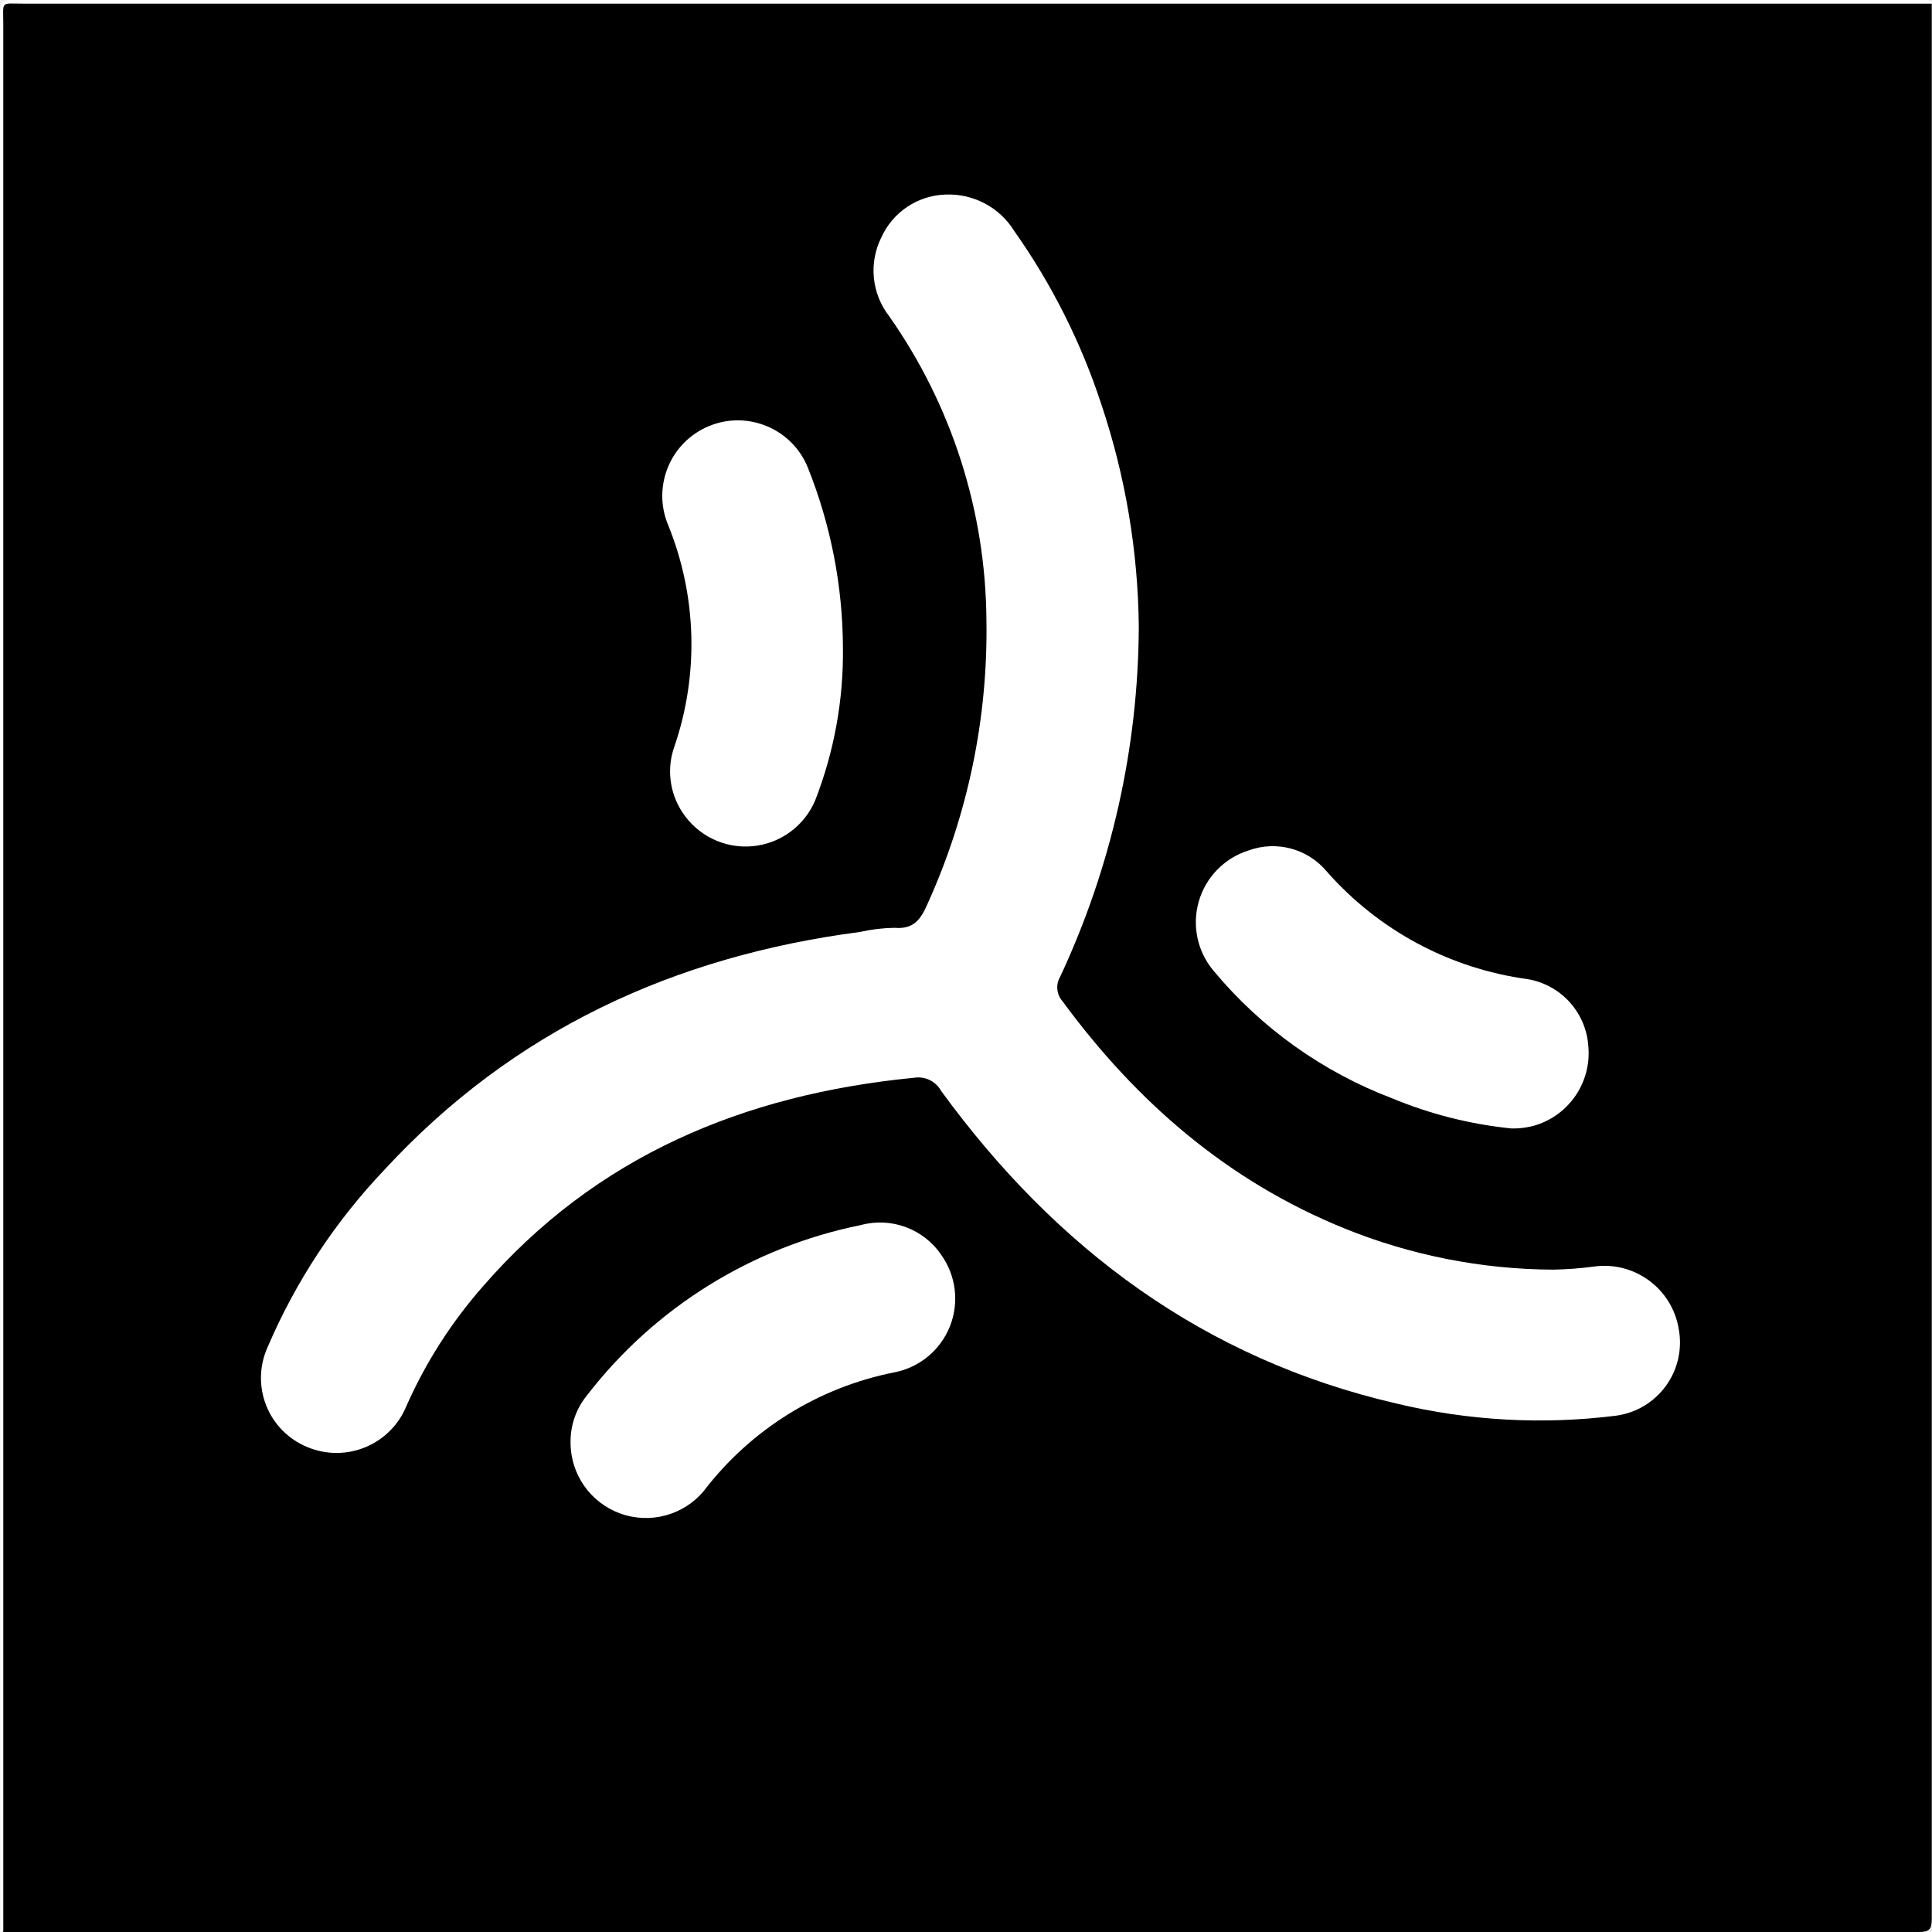
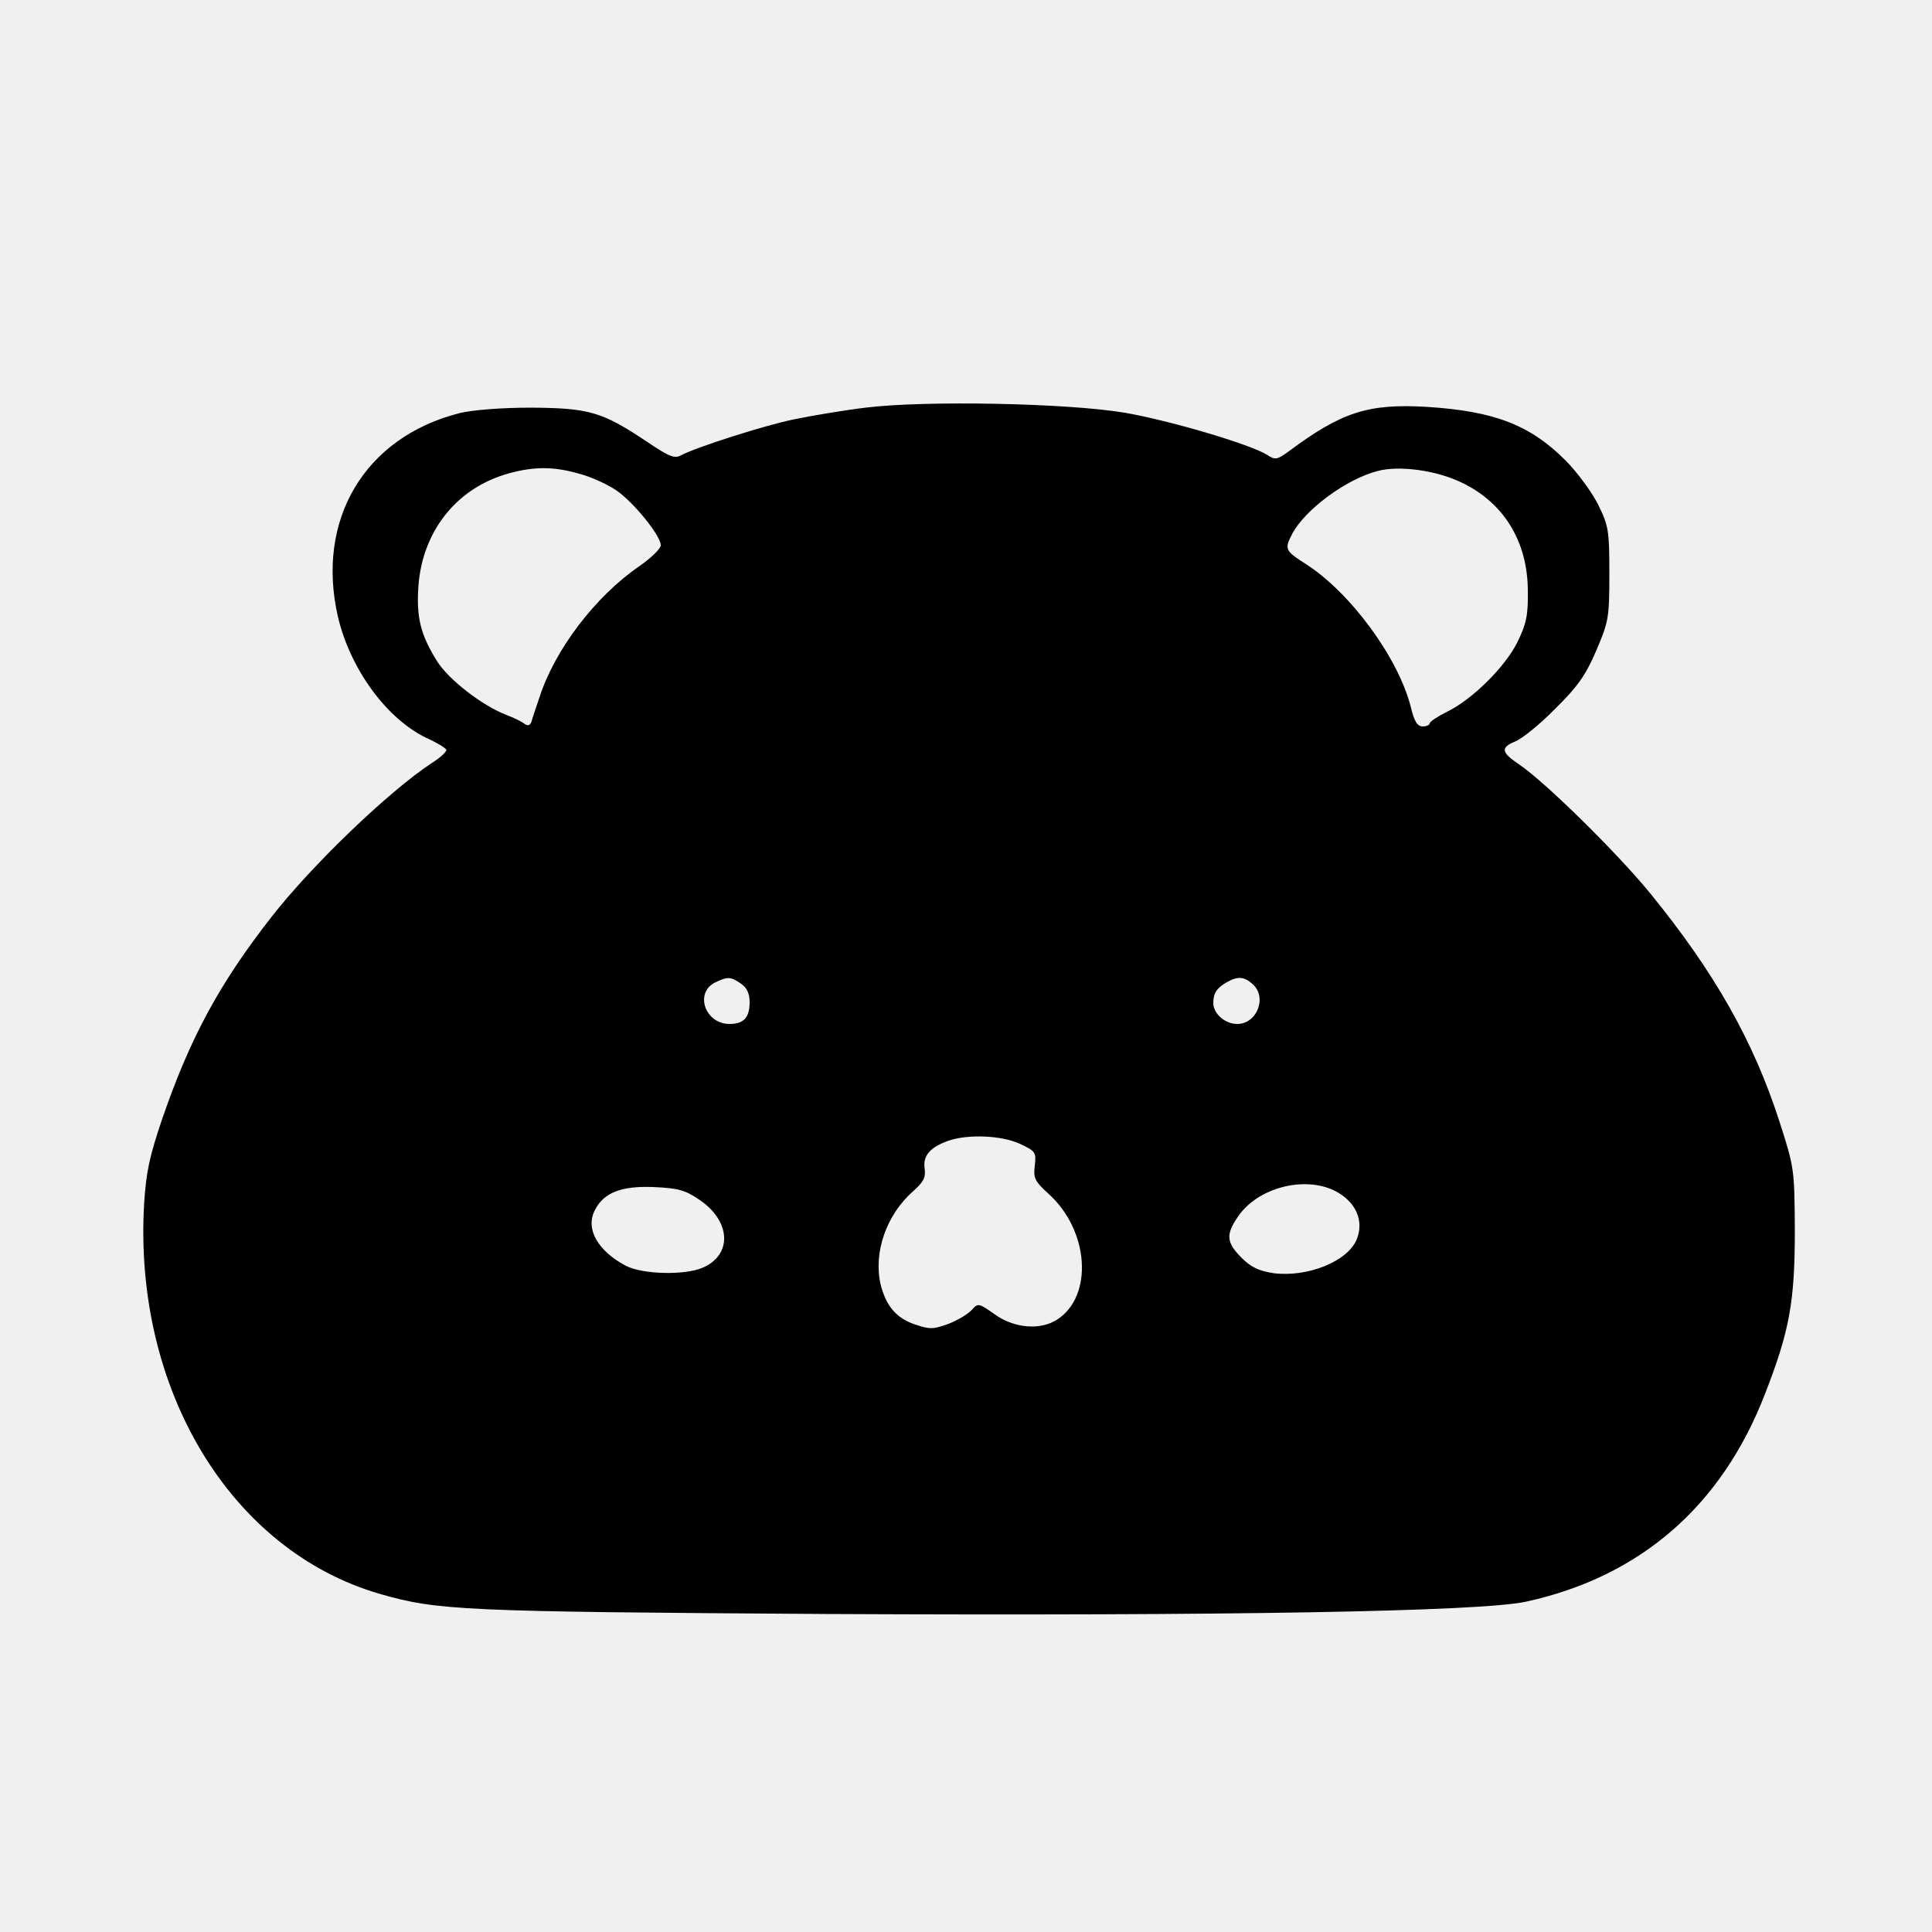
- <svg viewBox="0 0 158.88 158.88">
-   <path d="M158.86.3v157.48c0 .9-.2 1.1-1.1 1.1H.24a2.61 2.61 0 01-.11-1.3V1.67C.14 0 0 .18 1.61.18h156a2.62 2.62 0 011.25.12z" fill="currentColor" />
-   <path d="M158.86.3H2C0 .31.27 0 .27 2v156.85c-.07-.05-.25.12-.24-.12s0-.64 0-1Q0 79.46 0 1.14C0 .24.2 0 1.1 0h156.68c.35.08.81-.2 1.08.3z" fill="#fff" />
-   <path d="M93.65 51.52a68.65 68.65 0 01-6.47 28.81 1.72 1.72 0 00.19 2c6.08 8.28 13.58 14.79 23.19 18.69a46.22 46.22 0 0017.15 3.39 28.87 28.87 0 003.34-.25 6.2 6.2 0 017 5.12 6.07 6.07 0 01-5.15 7.14 50.39 50.39 0 01-18.06-1c-15.85-3.66-28-12.75-37.44-25.7a2.15 2.15 0 00-2.23-1.09c-14 1.37-26.17 6.43-35.5 17.21a38.47 38.47 0 00-6.23 9.74 6.21 6.21 0 01-8.17 3.42 6.14 6.14 0 01-3.27-8.2 49.31 49.31 0 019.63-14.62c10.56-11.44 23.8-17.54 39.09-19.54a13.93 13.93 0 012.84-.34c1.61.14 2.18-.73 2.73-2A54.38 54.38 0 0081.12 51a44 44 0 00-8-25 6.11 6.11 0 01-.65-6.46A6 6 0 0177.75 16a6.34 6.34 0 015.66 3 53.61 53.61 0 017.17 14.28 59.33 59.33 0 013.07 18.24z" fill="#fff" />
-   <path d="M46.92 118.63a6 6 0 011.35-3.88 37.89 37.89 0 0122.5-14 6.08 6.08 0 016.65 2.47 6.18 6.18 0 01-3.84 9.63 26.09 26.09 0 00-15.71 9.77 6.2 6.2 0 01-10.95-4zM124.3 92.8a34.66 34.66 0 01-9.82-2.48 35.46 35.46 0 01-14.65-10.45 6.19 6.19 0 012.84-9.93 5.79 5.79 0 016.44 1.73 26.79 26.79 0 0016.51 8.85 6 6 0 015 5.54 6.21 6.21 0 01-4.29 6.46 6.55 6.55 0 01-2.03.28zM69.32 53.27a33.46 33.46 0 01-2.27 12.52 6.21 6.21 0 01-10.94 1 6.09 6.09 0 01-.65-5.4 26 26 0 00-.53-18.25 6.21 6.21 0 0111.49-4.72 40.24 40.24 0 012.9 14.85z" fill="#fff" />
+ <svg viewBox="0 0 500 500">
+   <g transform="translate(0,500) scale(0.1,-0.1)" fill="currentColor">
+     <path d="M2240 3945 c-58 -7 -140 -21 -184 -30 -78 -16 -253 -72 -293 -93 -17 -10 -31 -4 -89 35 -115 77 -149 87 -299 88 -78 0 -152 -6 -185 -14 -246 -62 -374 -276 -315 -529 32 -134 125 -261 227 -311 27 -12 50 -26 53 -31 2 -4 -14 -20 -38 -35 -112 -74 -310 -264 -416 -400 -134 -172 -209 -311 -281 -520 -33 -97 -42 -139 -47 -220 -28 -481 224 -898 610 -1010 150 -43 211 -46 1157 -52 1033 -5 1691 6 1810 32 296 65 506 248 618 538 63 162 77 237 77 422 -1 158 -1 162 -39 280 -67 209 -168 388 -336 594 -86 105 -272 288 -339 333 -46 31 -48 43 -10 59 18 7 65 45 104 85 58 57 79 87 106 150 32 75 34 85 34 199 0 112 -2 124 -29 179 -16 32 -54 84 -85 115 -92 92 -185 127 -358 138 -152 9 -221 -13 -359 -116 -29 -21 -34 -22 -55 -8 -43 27 -252 89 -369 109 -150 25 -518 32 -670 13z m-741 -171 c31 -8 74 -28 96 -43 44 -30 115 -117 115 -142 0 -9 -25 -33 -55 -54 -114 -78 -219 -216 -259 -340 -9 -27 -19 -56 -21 -64 -4 -9 -9 -10 -18 -4 -6 5 -28 16 -47 23 -62 24 -149 91 -179 139 -43 69 -54 114 -48 196 11 142 100 253 234 290 66 18 116 18 182 -1z m2284 -23 c109 -52 171 -153 171 -281 1 -62 -4 -85 -27 -132 -32 -64 -117 -149 -184 -181 -24 -12 -43 -25 -43 -29 0 -4 -8 -8 -18 -8 -14 0 -22 13 -31 51 -33 128 -156 295 -271 369 -55 35 -56 39 -36 78 33 63 140 142 221 163 56 15 152 2 218 -30z m-1865 -1297 c15 -10 22 -25 22 -48 0 -39 -15 -56 -52 -56 -63 0 -91 80 -38 107 33 16 41 16 68 -3z m1324 -1 c38 -34 11 -103 -40 -103 -32 0 -62 27 -62 54 0 26 9 39 35 54 28 16 45 15 67 -5z m-603 -413 c41 -19 43 -22 39 -57 -4 -32 0 -40 35 -72 106 -95 117 -265 23 -326 -43 -28 -110 -23 -161 13 -42 30 -44 30 -60 12 -10 -11 -37 -27 -60 -36 -39 -14 -48 -15 -86 -2 -49 16 -76 48 -90 104 -19 83 15 180 84 241 27 24 33 35 30 59 -5 33 14 55 62 72 50 17 136 14 184 -8z m816 -122 c54 -28 76 -77 56 -126 -24 -57 -127 -98 -215 -87 -38 6 -58 15 -83 40 -39 39 -41 60 -10 105 50 76 172 108 252 68z m-1645 -23 c82 -55 86 -143 8 -176 -47 -20 -155 -17 -198 5 -74 39 -106 97 -80 145 23 45 69 62 150 59 64 -3 82 -7 120 -33z" />
+   </g>
</svg>
